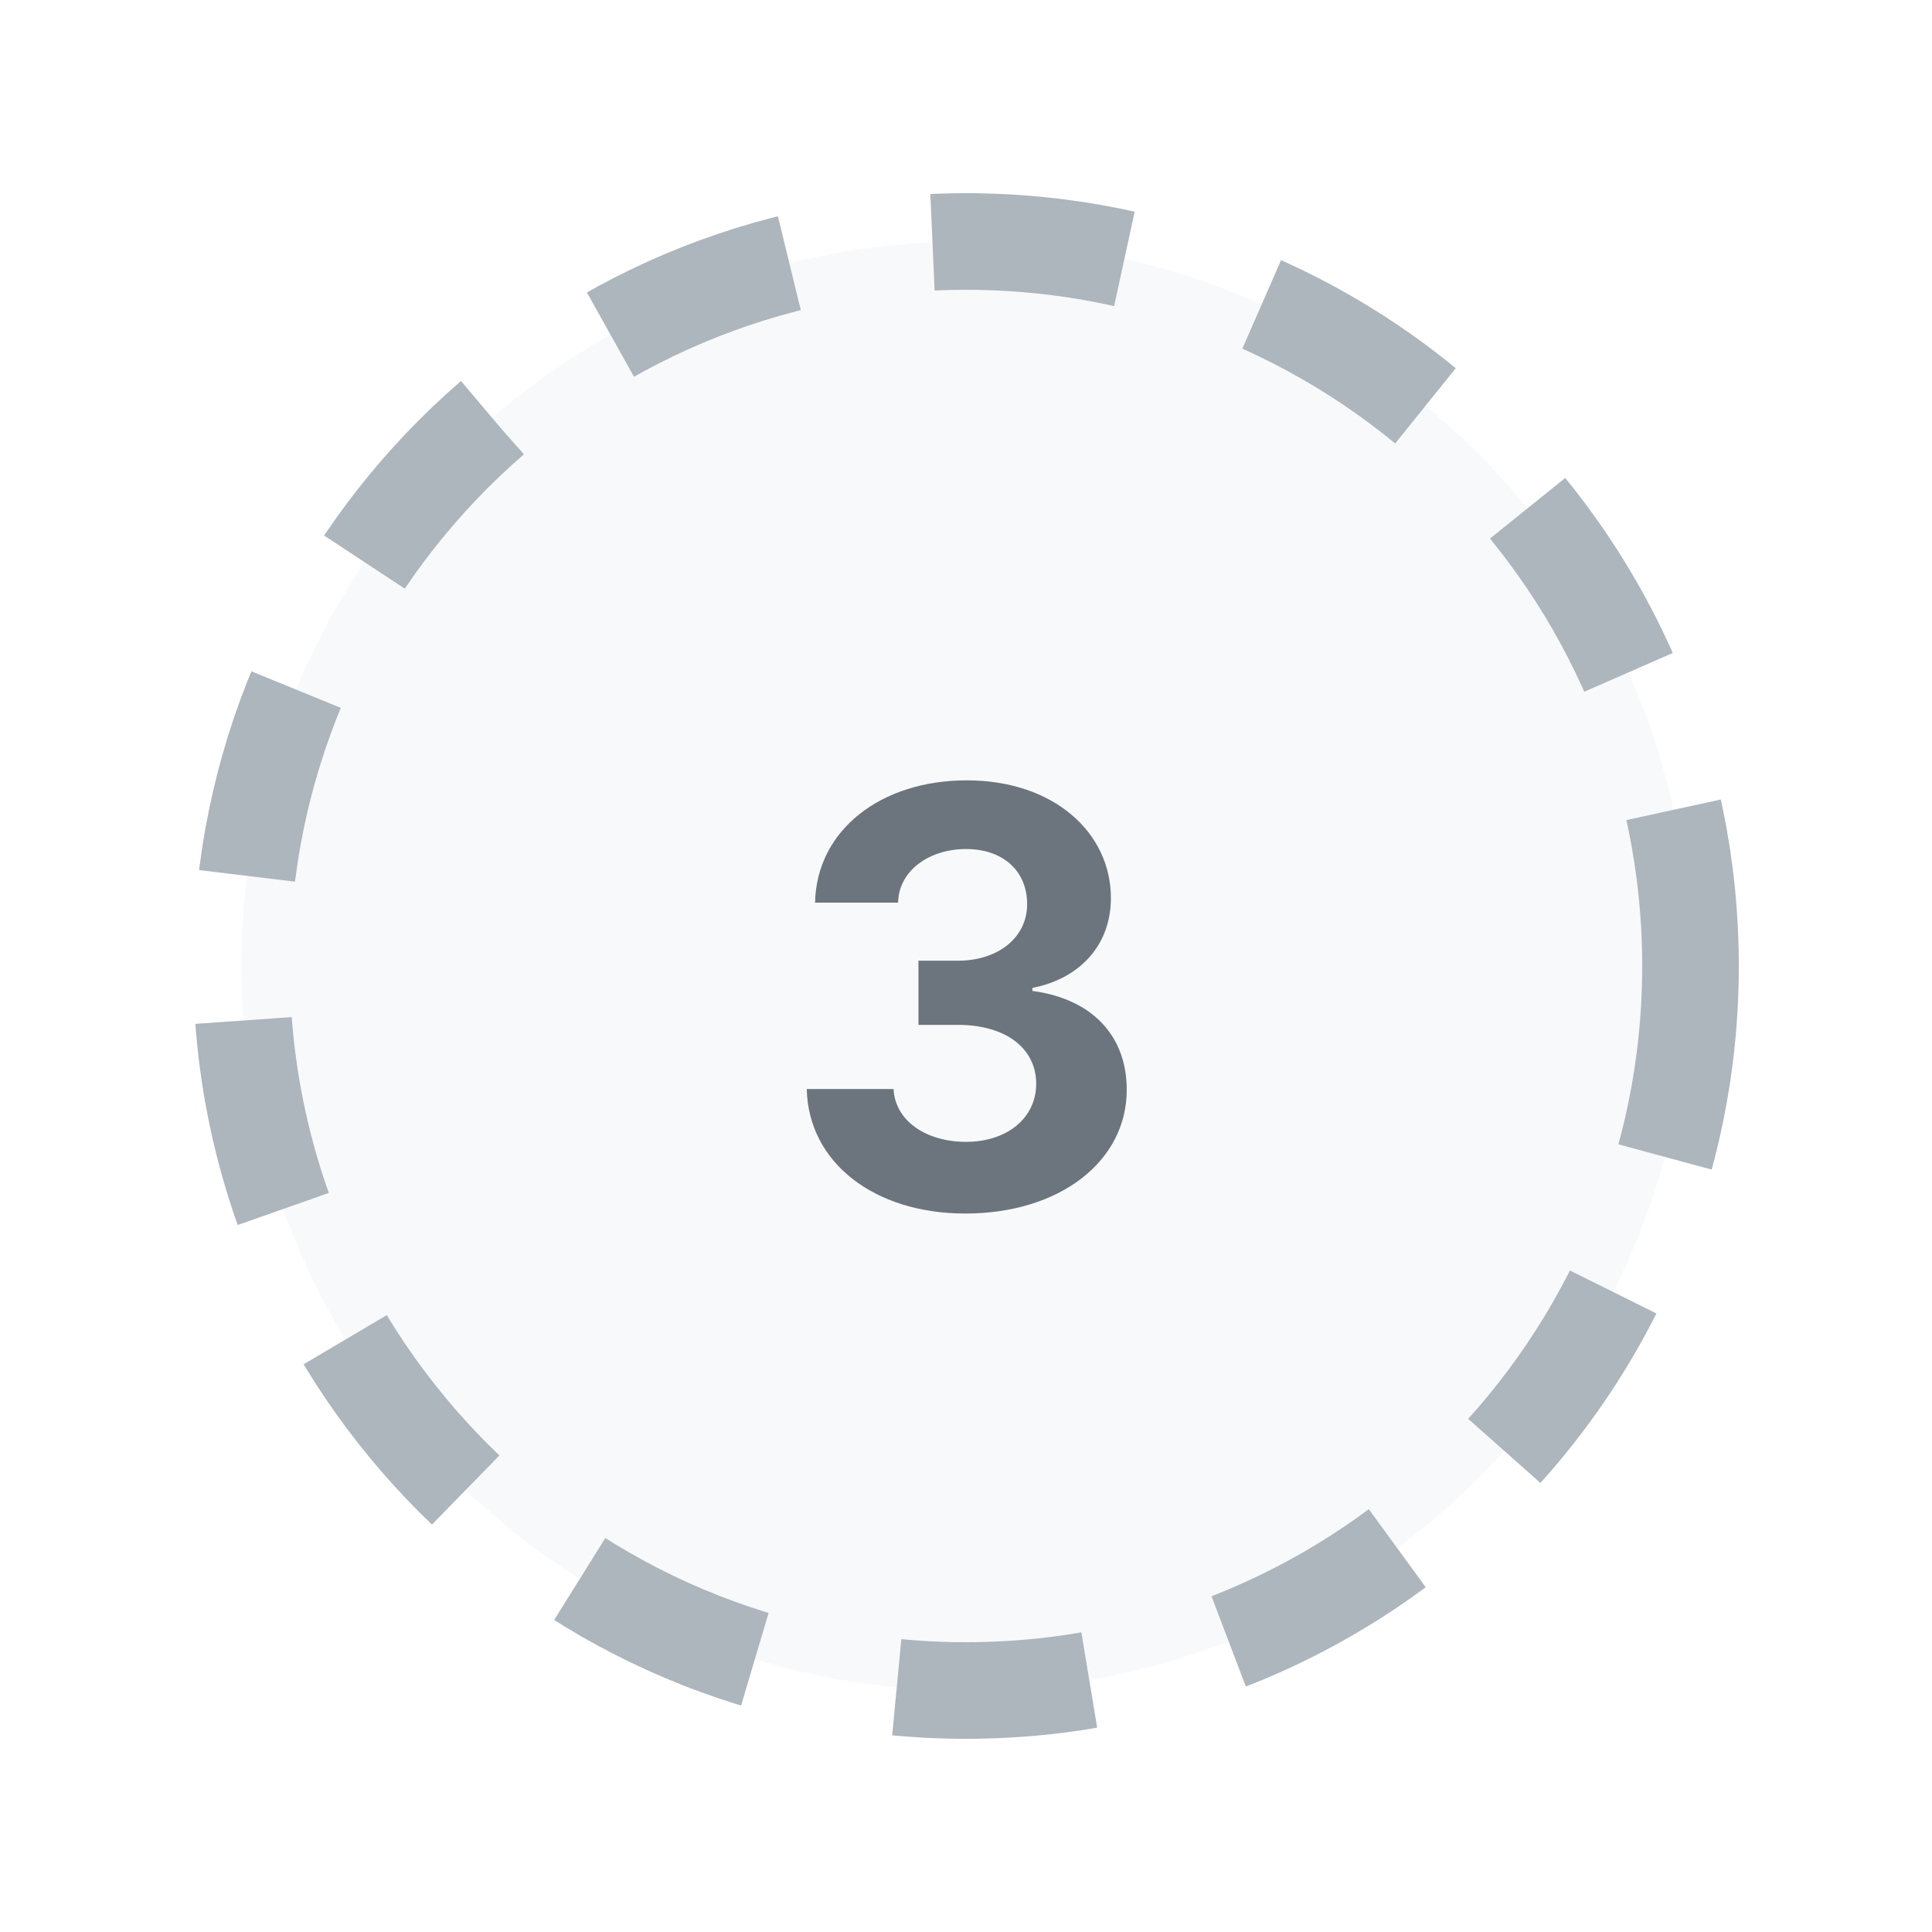
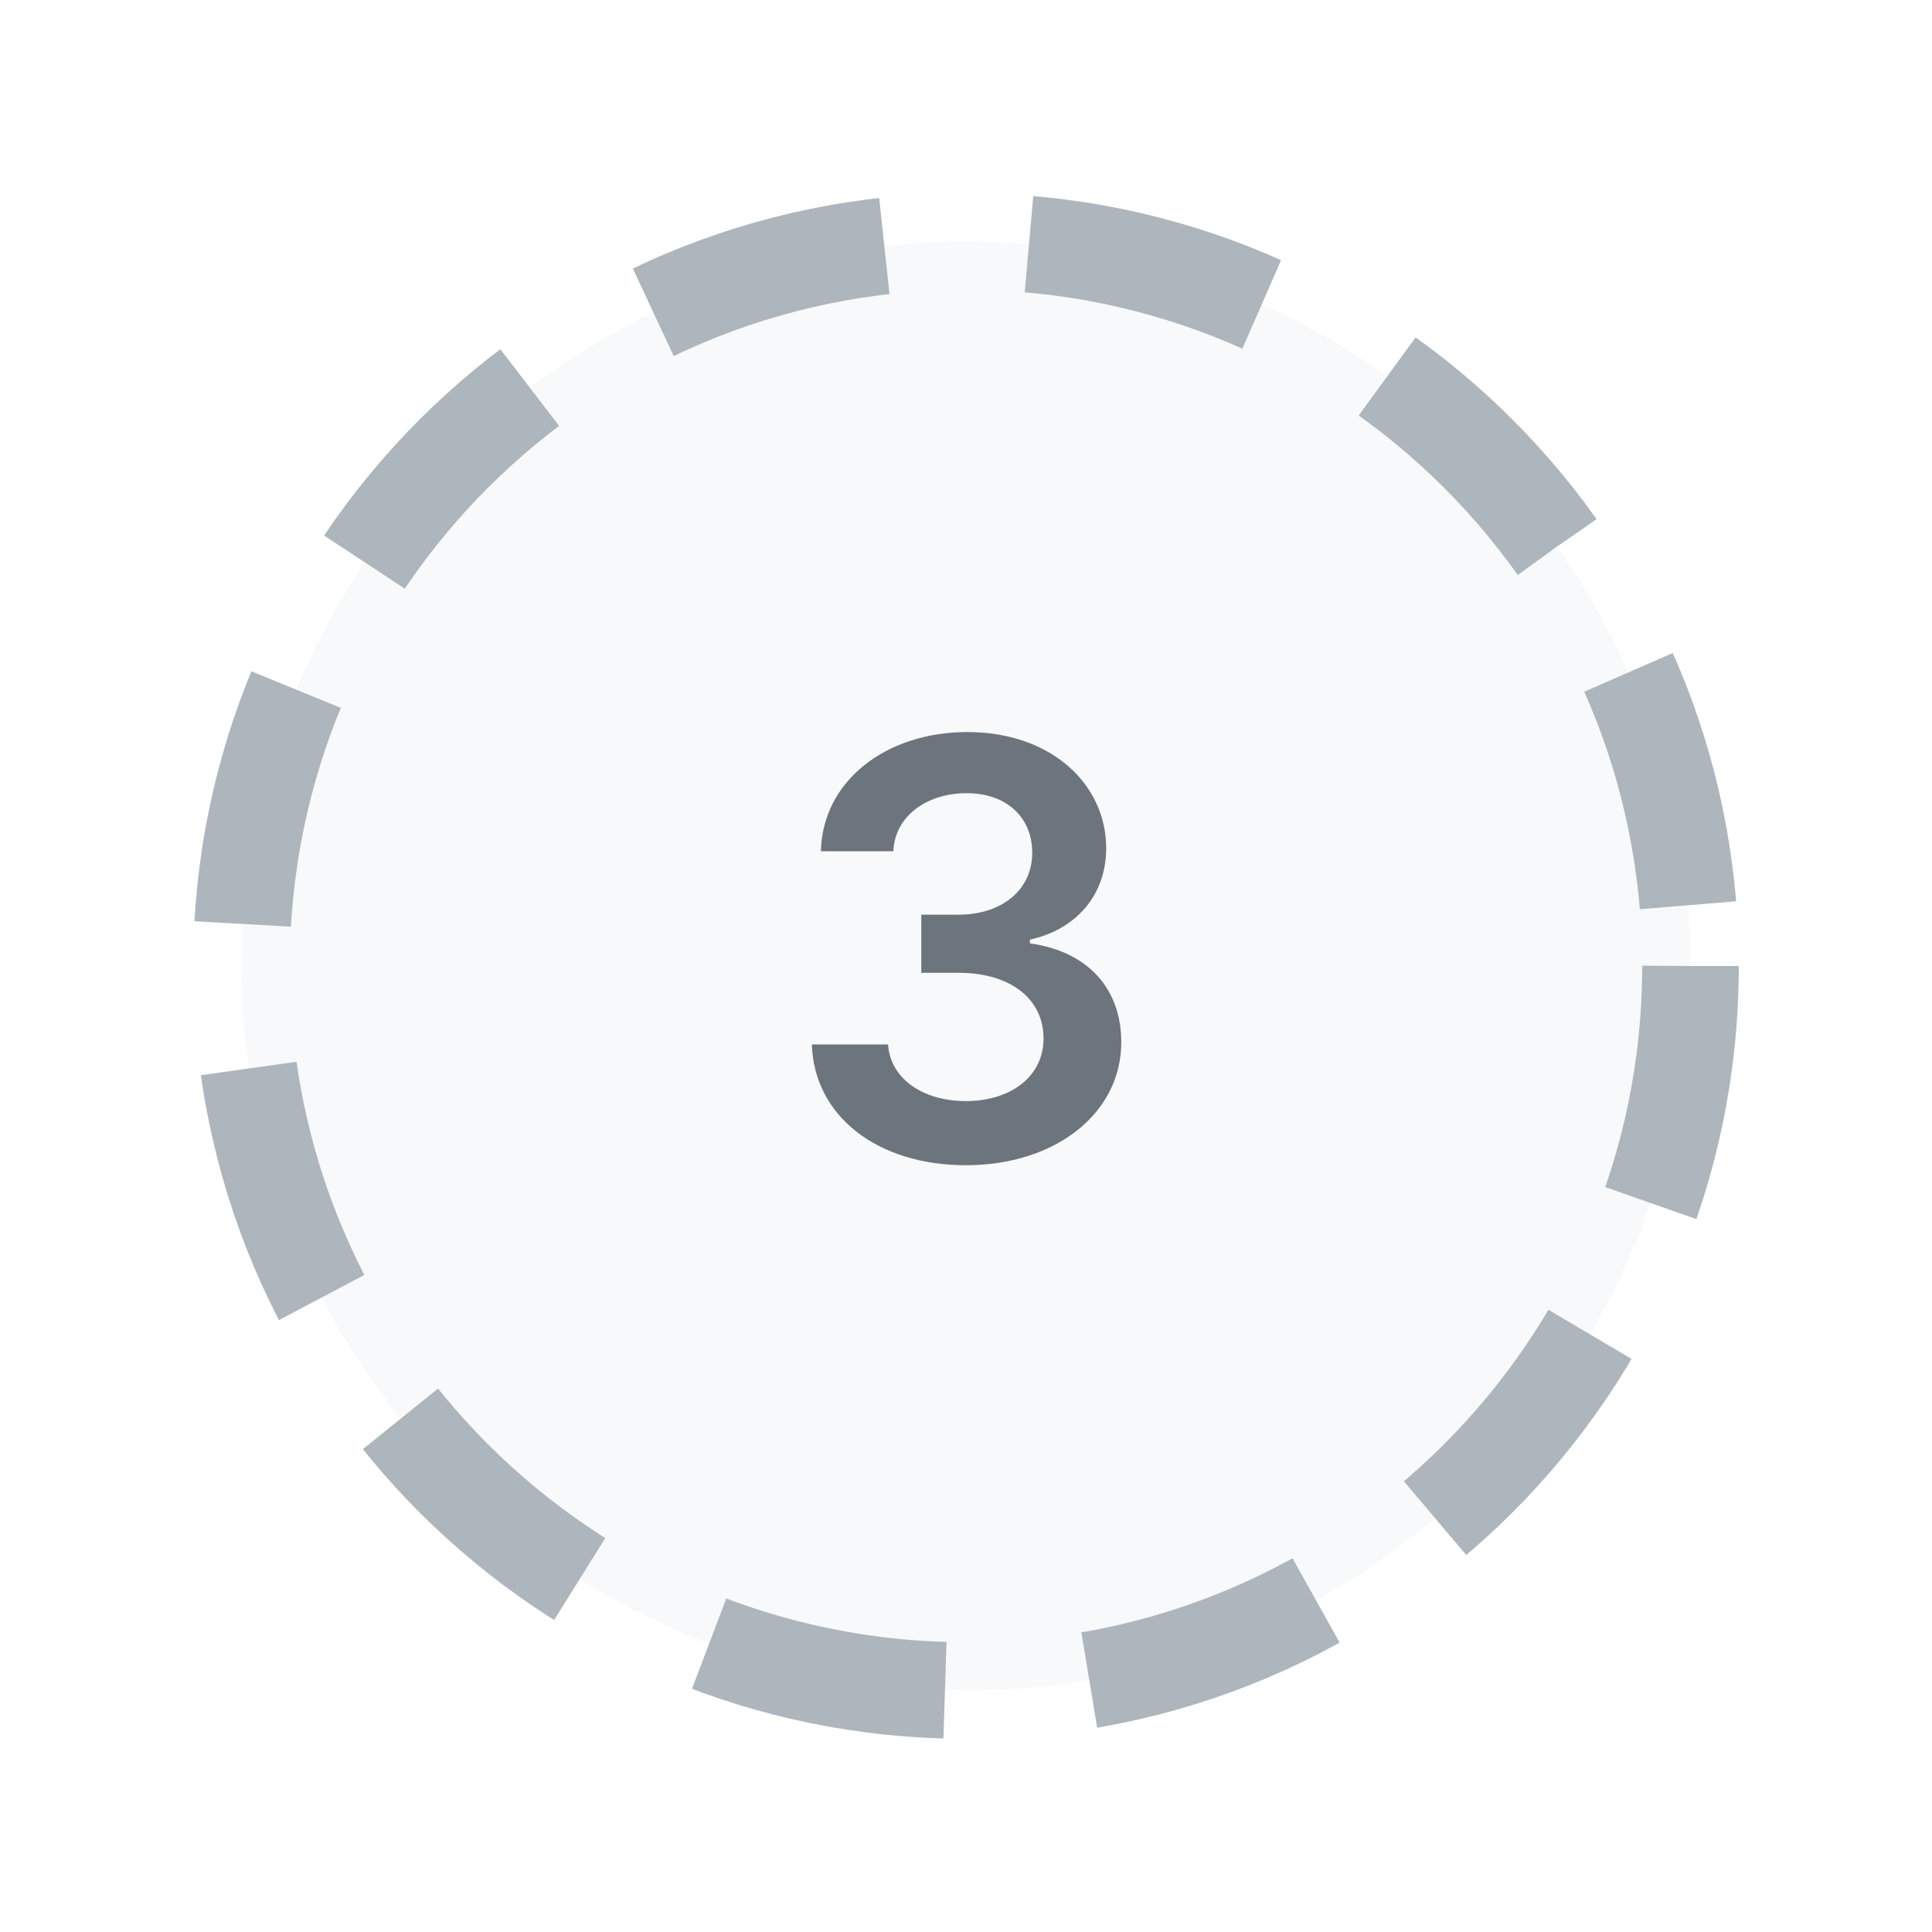
<svg xmlns="http://www.w3.org/2000/svg" width="40" height="40">
-   <circle cx="20" cy="20" r="15" fill="#f8f9fa" stroke="#adb5bd" stroke-width="2" stroke-dasharray="4,3" />
-   <text x="20" y="25" text-anchor="middle" font-size="12" fill="#6c757d" font-weight="bold" font-family="'Inter', sans-serif">3</text>
+   <circle cx="20" cy="20" r="15" fill="#f8f9fa" stroke="#adb5bd" stroke-width="2" stroke-dasharray="5,3" />
+   <text x="20" y="24" text-anchor="middle" font-size="12" fill="#6c757d" font-weight="600" font-family="'Inter', sans-serif">3</text>
</svg>
